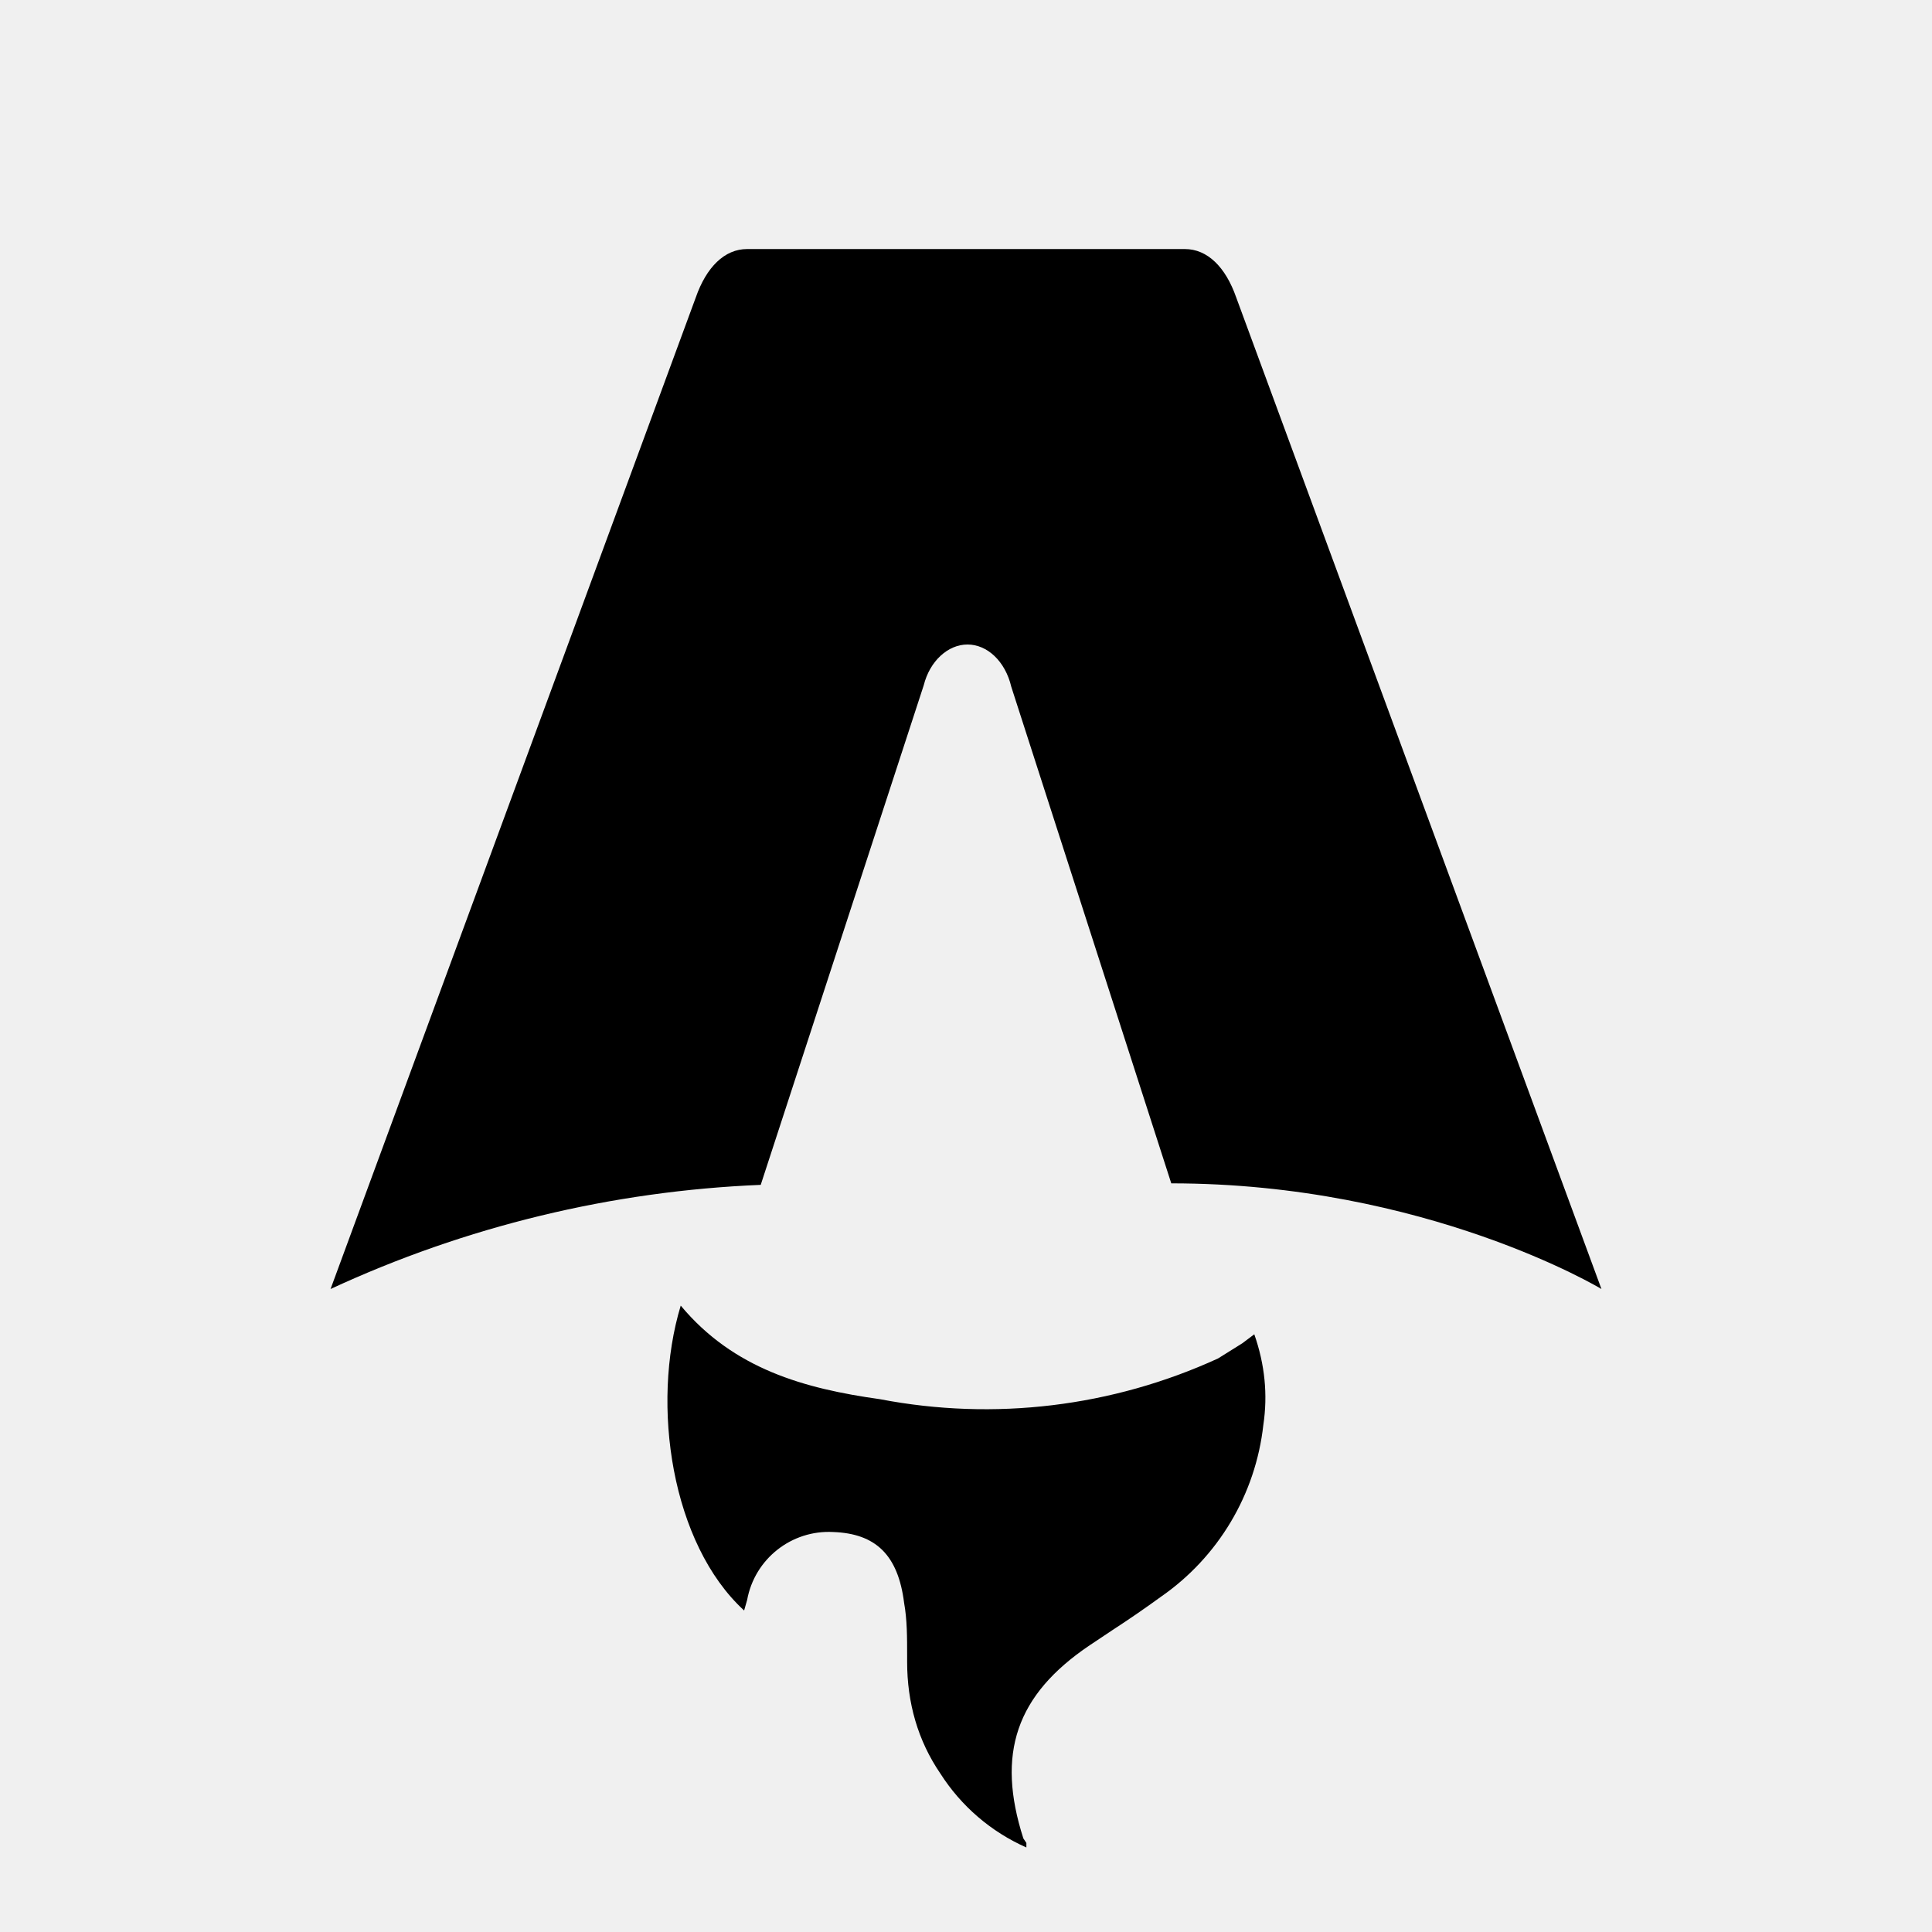
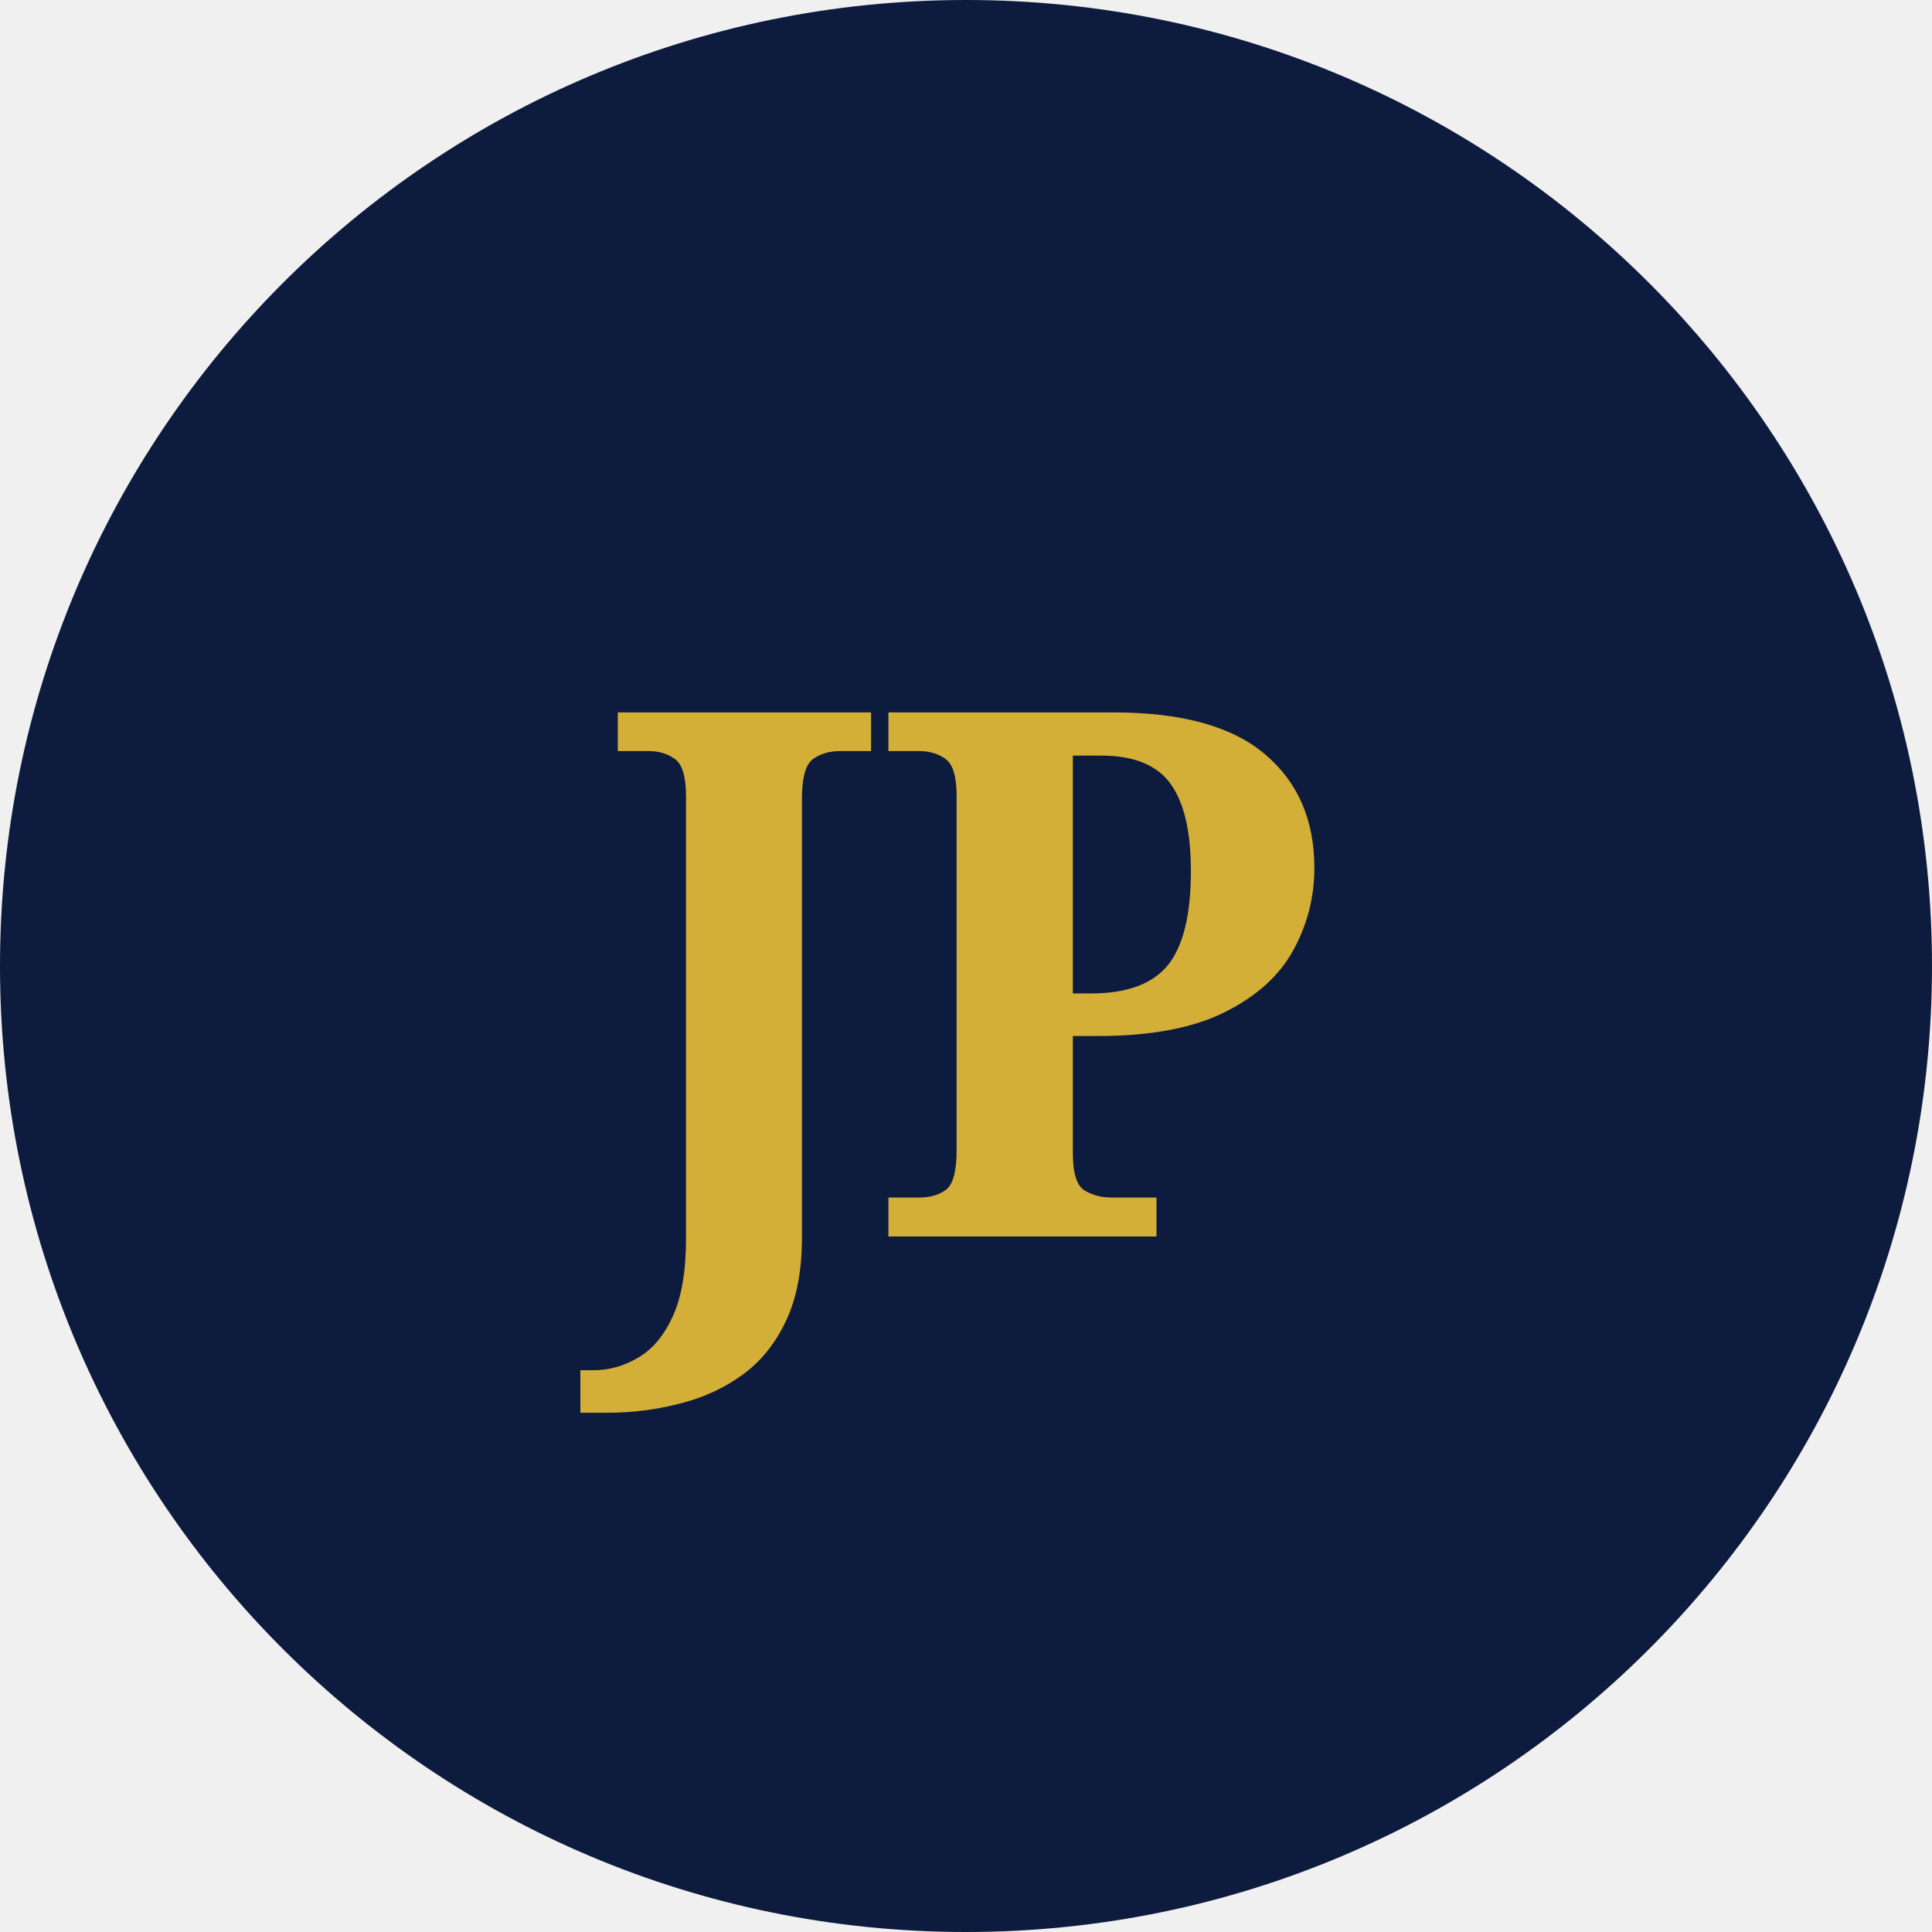
- <svg xmlns="http://www.w3.org/2000/svg" fill="none" viewBox="0 0 128 128">
-   <path d="M50.4 78.5a75.1 75.1 0 0 0-28.5 6.9l24.2-65.7c.7-2 1.9-3.2 3.4-3.2h29c1.5 0 2.7 1.2 3.4 3.2l24.2 65.7s-11.6-7-28.5-7L67 45.5c-.4-1.7-1.6-2.8-2.9-2.8-1.3 0-2.5 1.1-2.9 2.7L50.4 78.5Zm-1.1 28.2Zm-4.2-20.2c-2 6.6-.6 15.8 4.2 20.2a17.5 17.5 0 0 1 .2-.7 5.5 5.5 0 0 1 5.7-4.5c2.8.1 4.3 1.5 4.7 4.7.2 1.1.2 2.3.2 3.5v.4c0 2.7.7 5.2 2.2 7.4a13 13 0 0 0 5.7 4.9v-.3l-.2-.3c-1.8-5.6-.5-9.5 4.4-12.8l1.5-1a73 73 0 0 0 3.2-2.2 16 16 0 0 0 6.8-11.4c.3-2 .1-4-.6-6l-.8.6-1.6 1a37 37 0 0 1-22.4 2.7c-5-.7-9.7-2-13.2-6.2Z" />
-   <style>
-         path { fill: #000; }
-         @media (prefers-color-scheme: dark) {
-             path { fill: #FFF; }
-         }
-     </style>
+ <svg xmlns="http://www.w3.org/2000/svg" viewBox="0 0 100 100">
+   <circle cx="50" cy="50" r="50" fill="#0D1B3E" />
+   <text x="50" y="64" font-family="Georgia, serif" font-size="38" font-weight="700" fill="#D4AF37" text-anchor="middle" letter-spacing="-1">JP</text>
</svg>
